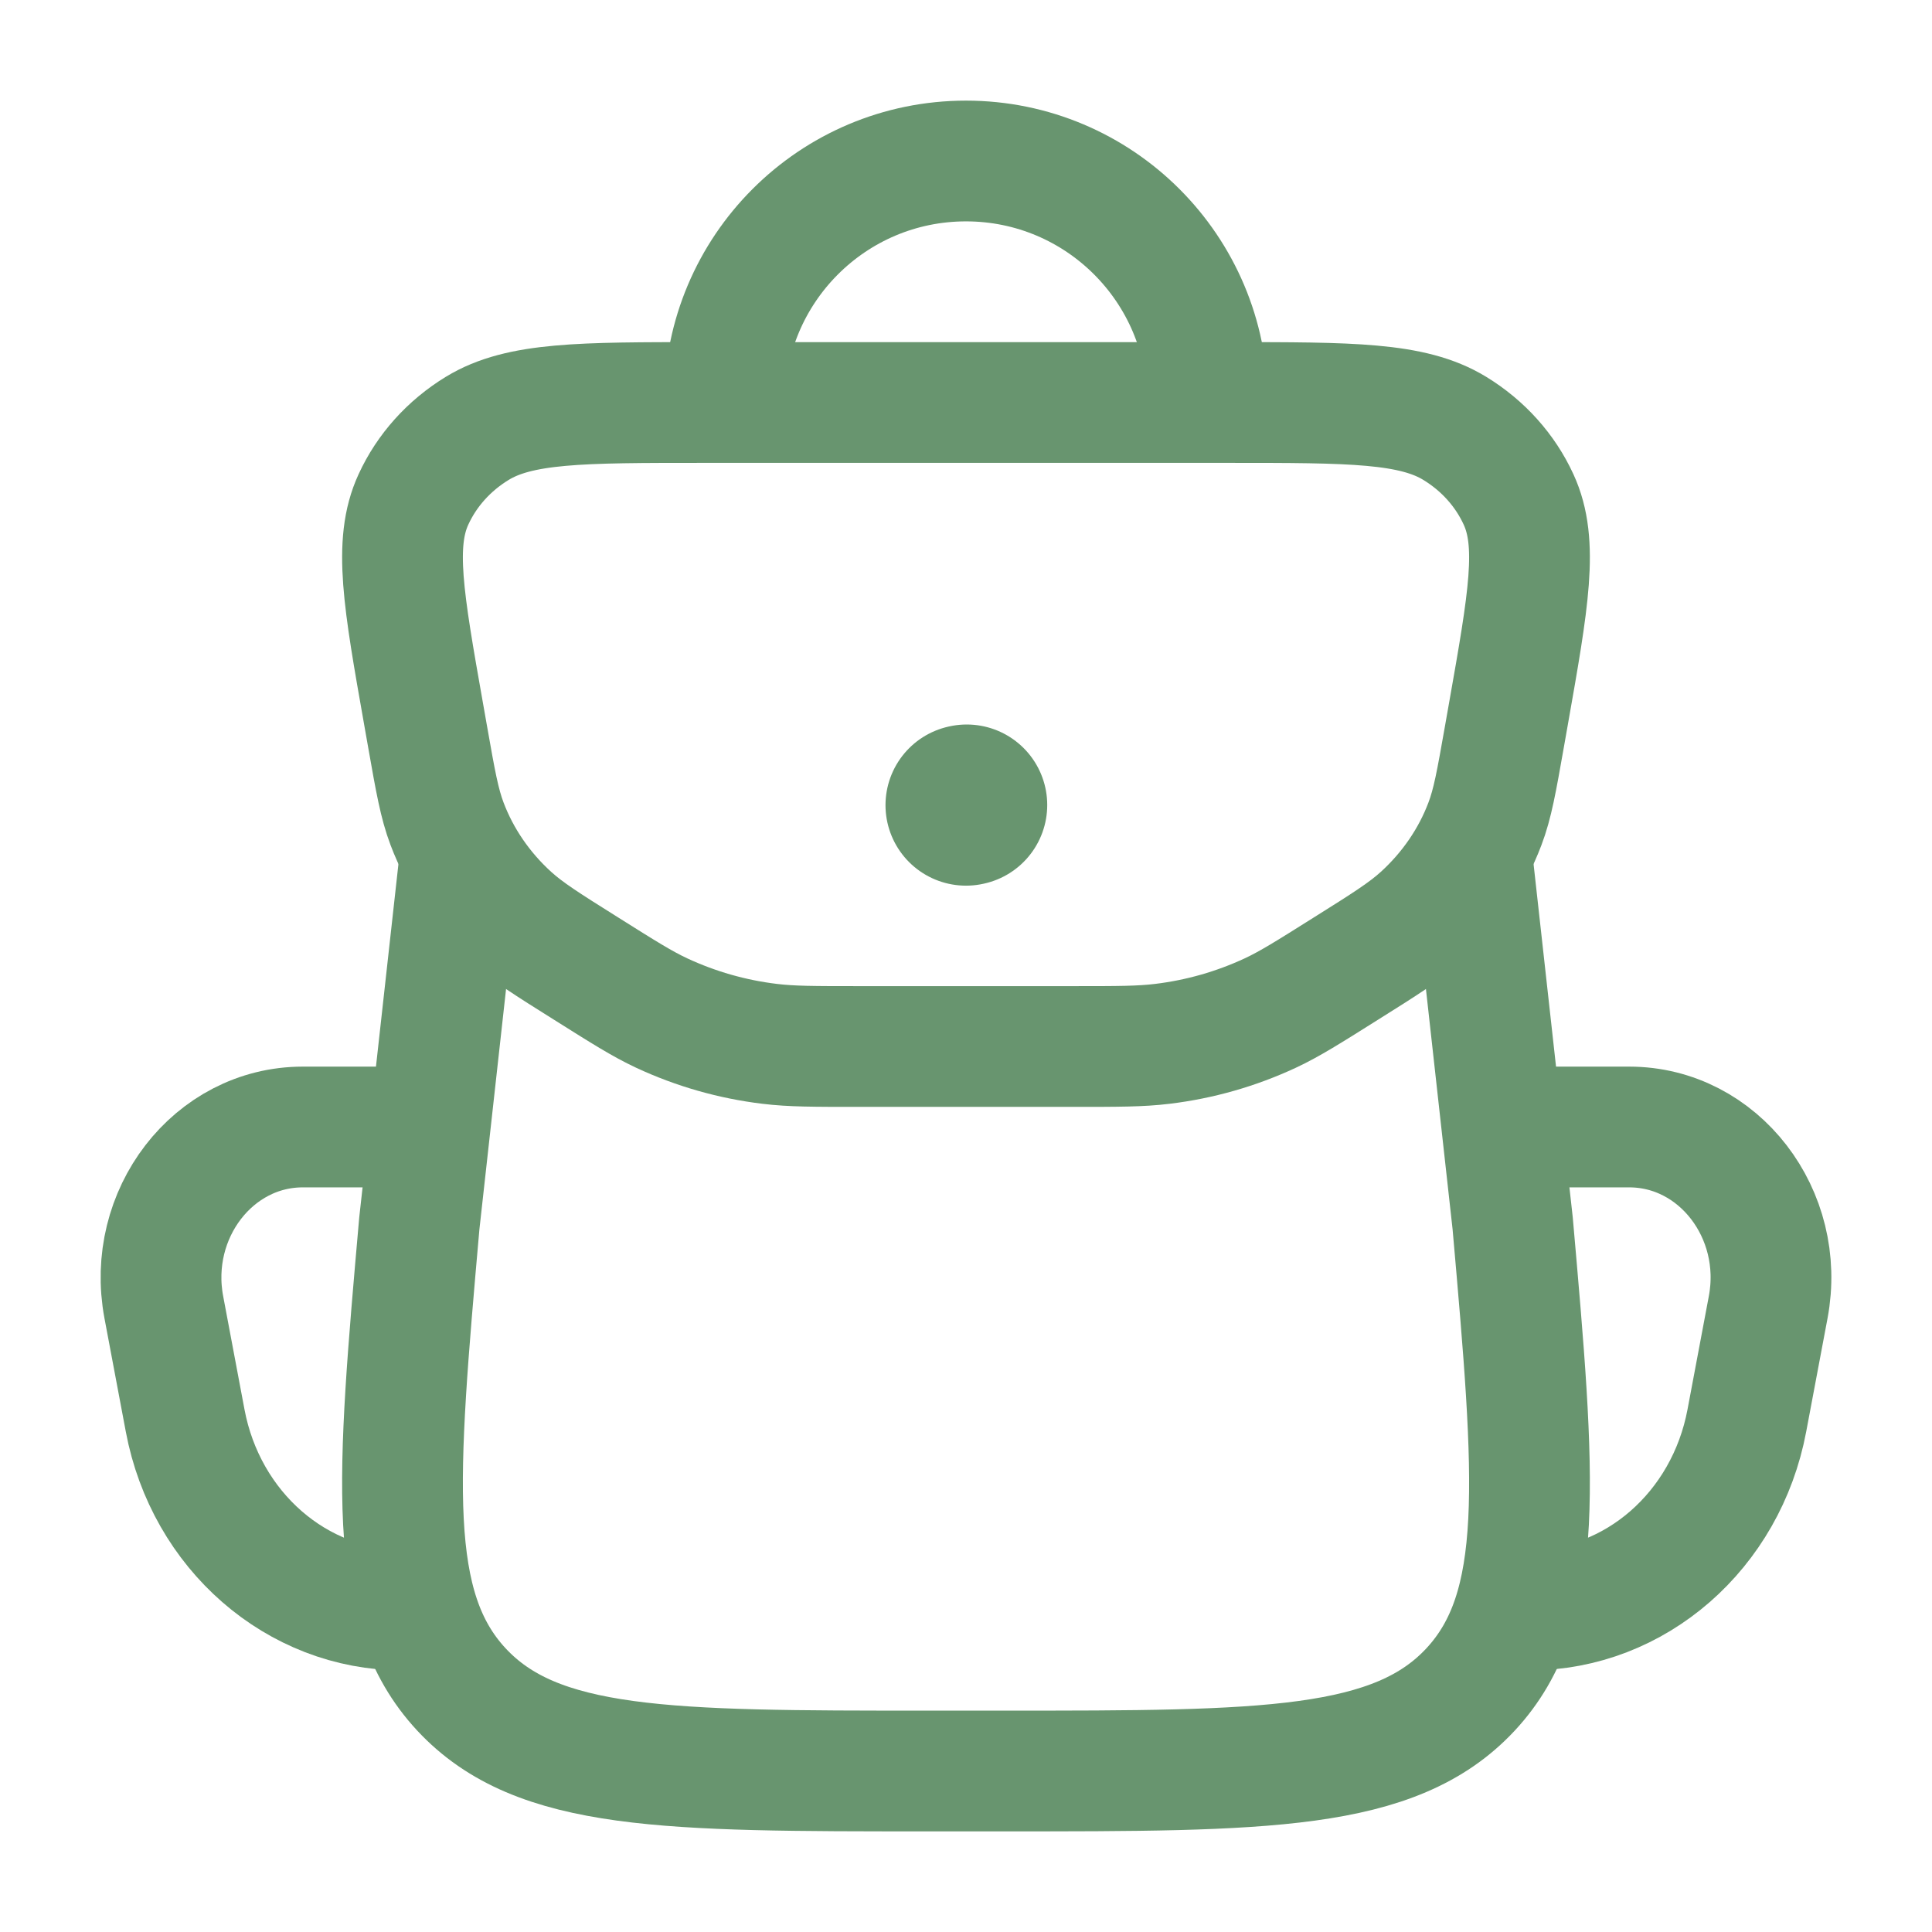
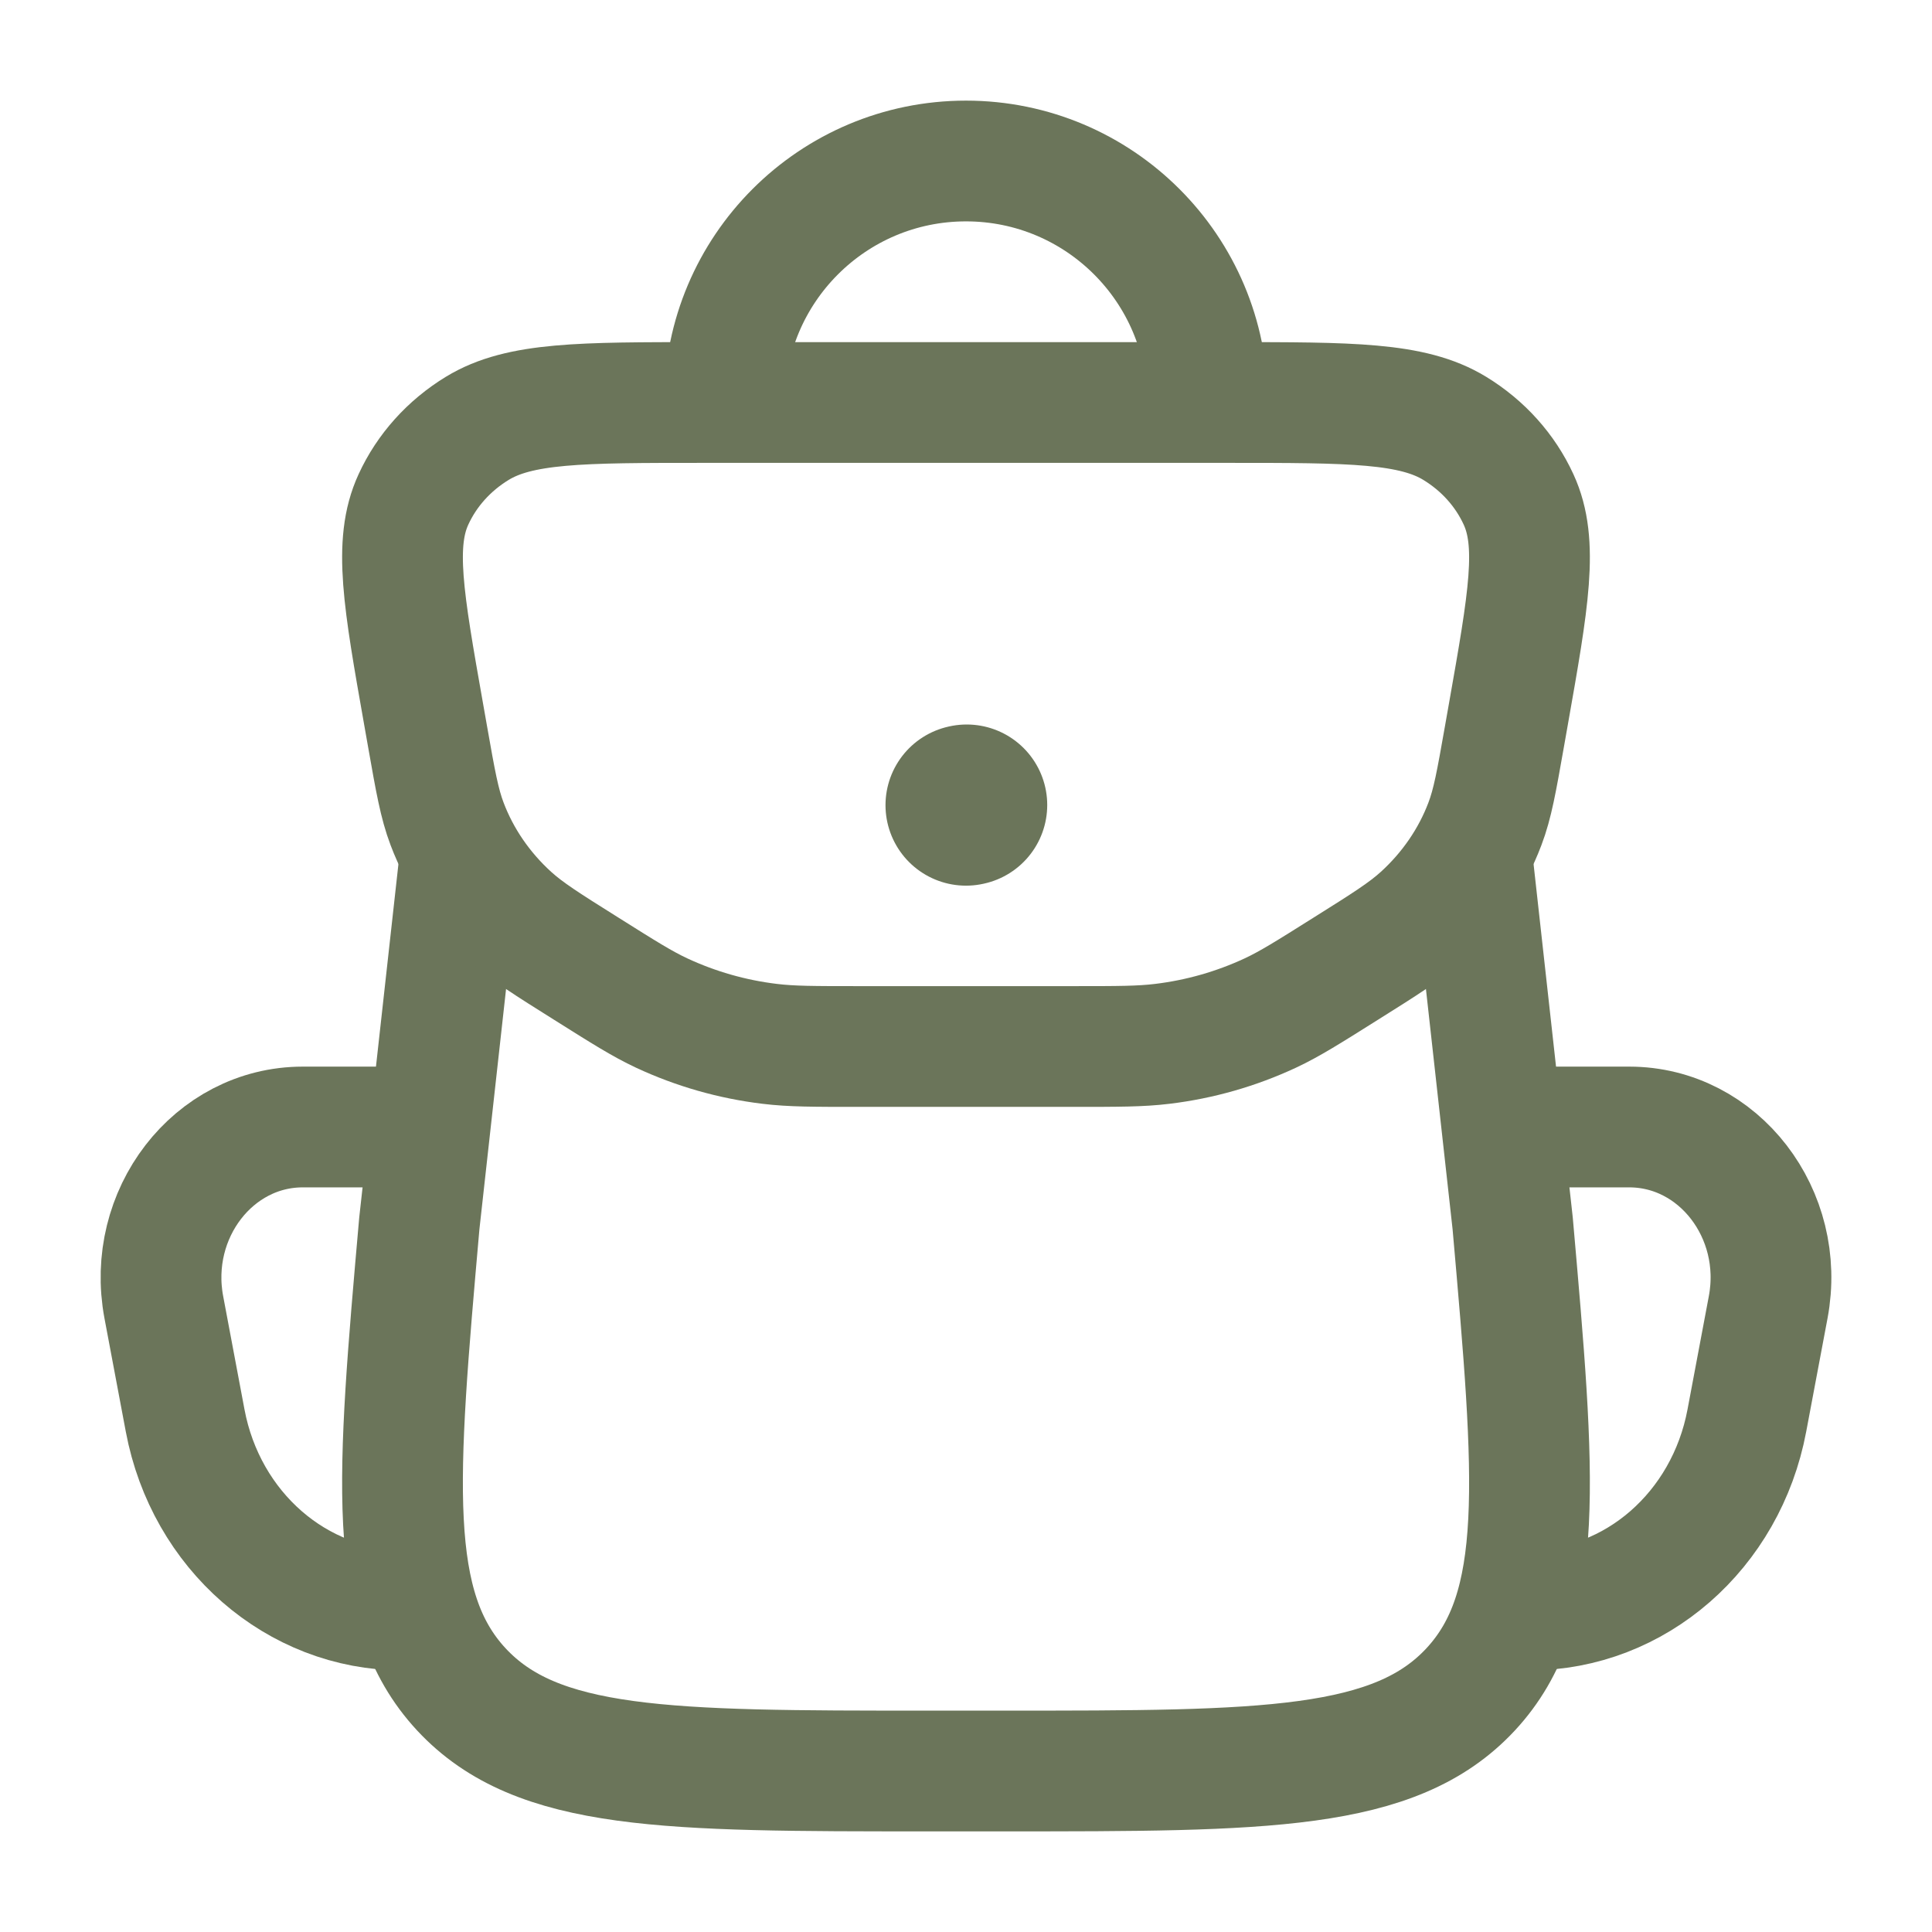
<svg xmlns="http://www.w3.org/2000/svg" width="24" height="24" viewBox="0 0 24 24" fill="none">
-   <path d="M19 14H20.239C21.35 14 22.183 15.081 21.965 16.239L21.7 17.647C21.443 19.015 20.313 20 19 20" stroke="#68956F" stroke-width="1.5" />
-   <path d="M5 14H3.761C2.65 14 1.817 15.081 2.035 16.239L2.3 17.647C2.557 19.015 3.687 20 5 20" stroke="#68956F" stroke-width="1.5" />
-   <path d="M18.27 10.5L18.791 15.197C19.071 18.379 19.211 19.97 18.27 20.985C17.328 22 15.713 22 12.481 22H11.519C8.287 22 6.672 22 5.73 20.985C4.789 19.97 4.929 18.379 5.209 15.197L5.73 10.5" stroke="#68956F" stroke-width="1.5" stroke-linejoin="round" />
-   <path d="M15 5C15 3.343 13.657 2 12 2C10.343 2 9 3.343 9 5" stroke="#68956F" stroke-width="1.5" />
-   <path d="M5.262 8.87C5.012 7.454 4.886 6.746 5.136 6.204C5.302 5.842 5.578 5.535 5.929 5.321C6.455 5 7.216 5 8.738 5H15.262C16.784 5 17.545 5 18.071 5.321C18.422 5.535 18.698 5.842 18.864 6.204C19.114 6.746 18.988 7.454 18.738 8.87L18.687 9.159C18.59 9.708 18.542 9.982 18.446 10.235C18.281 10.671 18.01 11.065 17.657 11.386C17.452 11.572 17.206 11.727 16.715 12.035C16.254 12.325 16.023 12.471 15.779 12.585C15.358 12.781 14.905 12.911 14.439 12.967C14.169 13 13.892 13 13.337 13H10.663C10.108 13 9.831 13 9.561 12.967C9.095 12.911 8.642 12.781 8.221 12.585C7.977 12.471 7.746 12.325 7.285 12.035C6.794 11.727 6.548 11.572 6.343 11.386C5.99 11.065 5.719 10.671 5.554 10.235C5.458 9.982 5.41 9.708 5.313 9.159L5.262 8.87Z" stroke="#68956F" stroke-width="1.5" />
-   <path d="M12 10.002L12.009 10" stroke="#68956F" stroke-width="2" stroke-linecap="round" stroke-linejoin="round" />
+   <path d="M19 14H20.239C21.35 14 22.183 15.081 21.965 16.239L21.7 17.647C21.443 19.015 20.313 20 19 20" stroke="#6B755A" stroke-width="1.5" />
+   <path d="M5 14H3.761C2.65 14 1.817 15.081 2.035 16.239L2.3 17.647C2.557 19.015 3.687 20 5 20" stroke="#6B755A" stroke-width="1.5" />
+   <path d="M18.27 10.5L18.791 15.197C19.071 18.379 19.211 19.97 18.27 20.985C17.328 22 15.713 22 12.481 22H11.519C8.287 22 6.672 22 5.73 20.985C4.789 19.97 4.929 18.379 5.209 15.197L5.73 10.5" stroke="#6B755A" stroke-width="1.5" stroke-linejoin="round" />
+   <path d="M15 5C15 3.343 13.657 2 12 2C10.343 2 9 3.343 9 5" stroke="#6B755A" stroke-width="1.5" />
+   <path d="M5.262 8.87C5.012 7.454 4.886 6.746 5.136 6.204C5.302 5.842 5.578 5.535 5.929 5.321C6.455 5 7.216 5 8.738 5H15.262C16.784 5 17.545 5 18.071 5.321C18.422 5.535 18.698 5.842 18.864 6.204C19.114 6.746 18.988 7.454 18.738 8.87L18.687 9.159C18.59 9.708 18.542 9.982 18.446 10.235C18.281 10.671 18.01 11.065 17.657 11.386C17.452 11.572 17.206 11.727 16.715 12.035C16.254 12.325 16.023 12.471 15.779 12.585C15.358 12.781 14.905 12.911 14.439 12.967C14.169 13 13.892 13 13.337 13H10.663C10.108 13 9.831 13 9.561 12.967C9.095 12.911 8.642 12.781 8.221 12.585C7.977 12.471 7.746 12.325 7.285 12.035C6.794 11.727 6.548 11.572 6.343 11.386C5.99 11.065 5.719 10.671 5.554 10.235C5.458 9.982 5.41 9.708 5.313 9.159L5.262 8.87Z" stroke="#6B755A" stroke-width="1.5" />
+   <path d="M12 10.002L12.009 10" stroke="#6B755A" stroke-width="2" stroke-linecap="round" stroke-linejoin="round" />
</svg>
